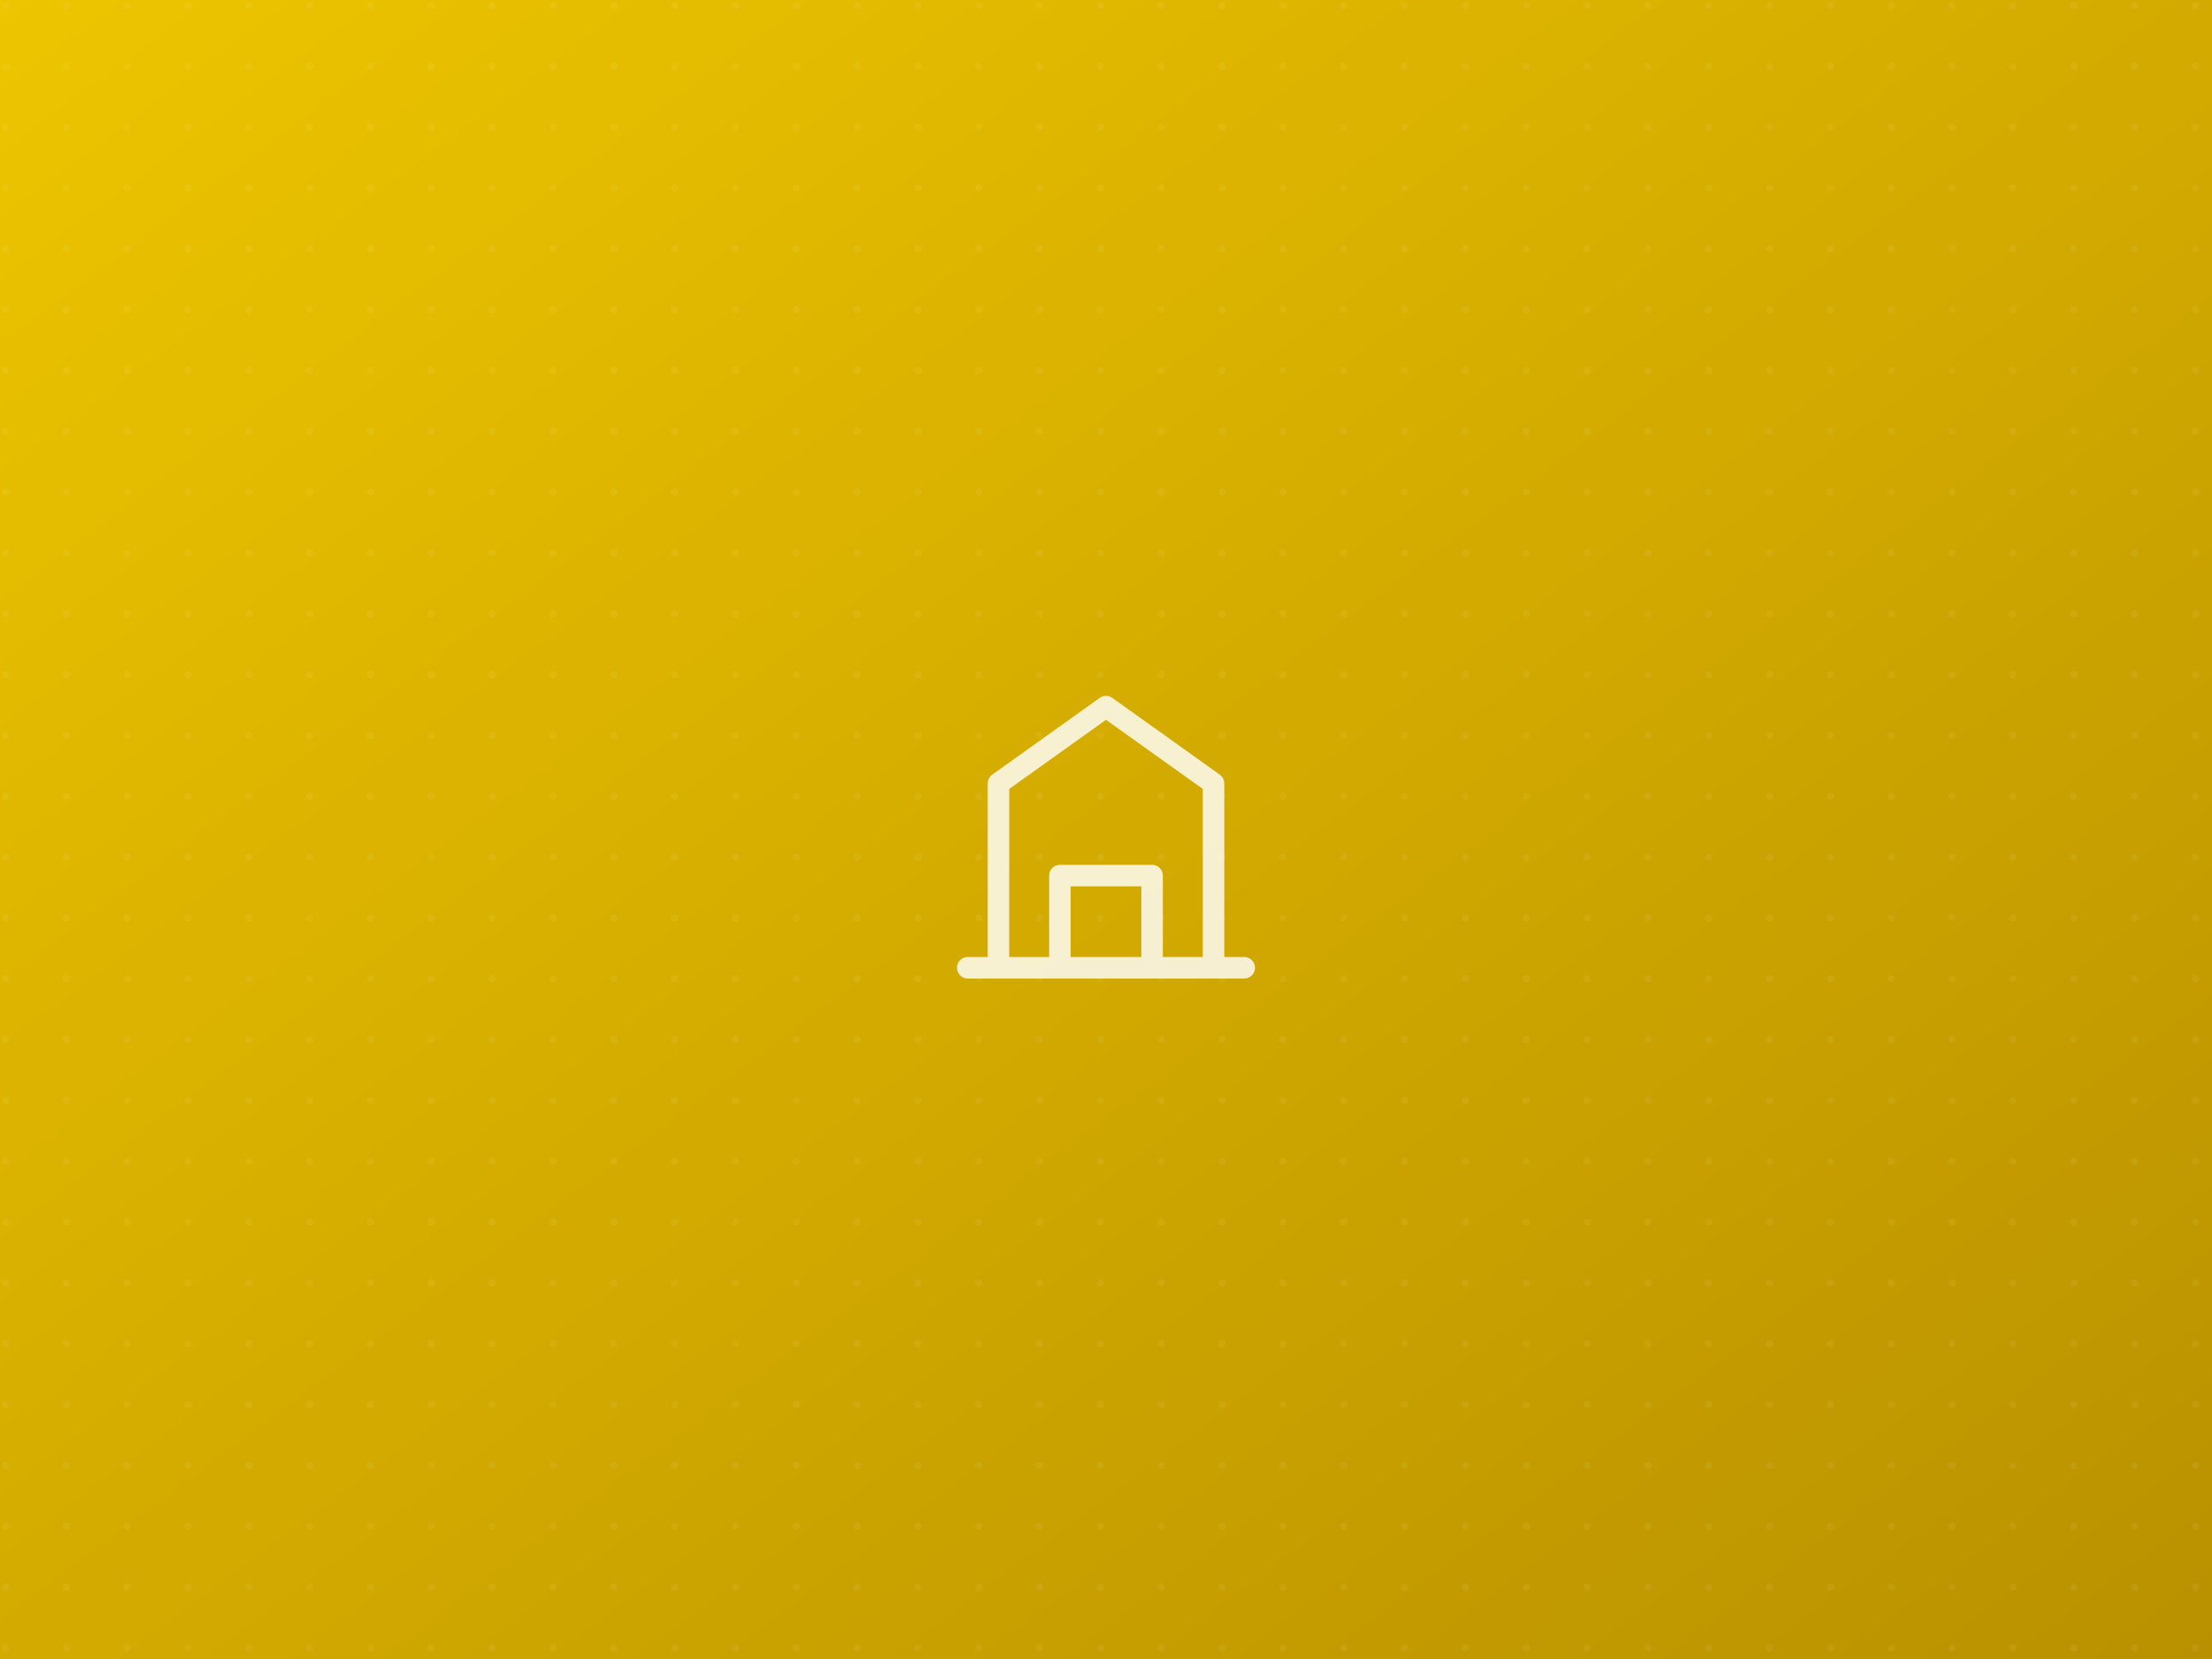
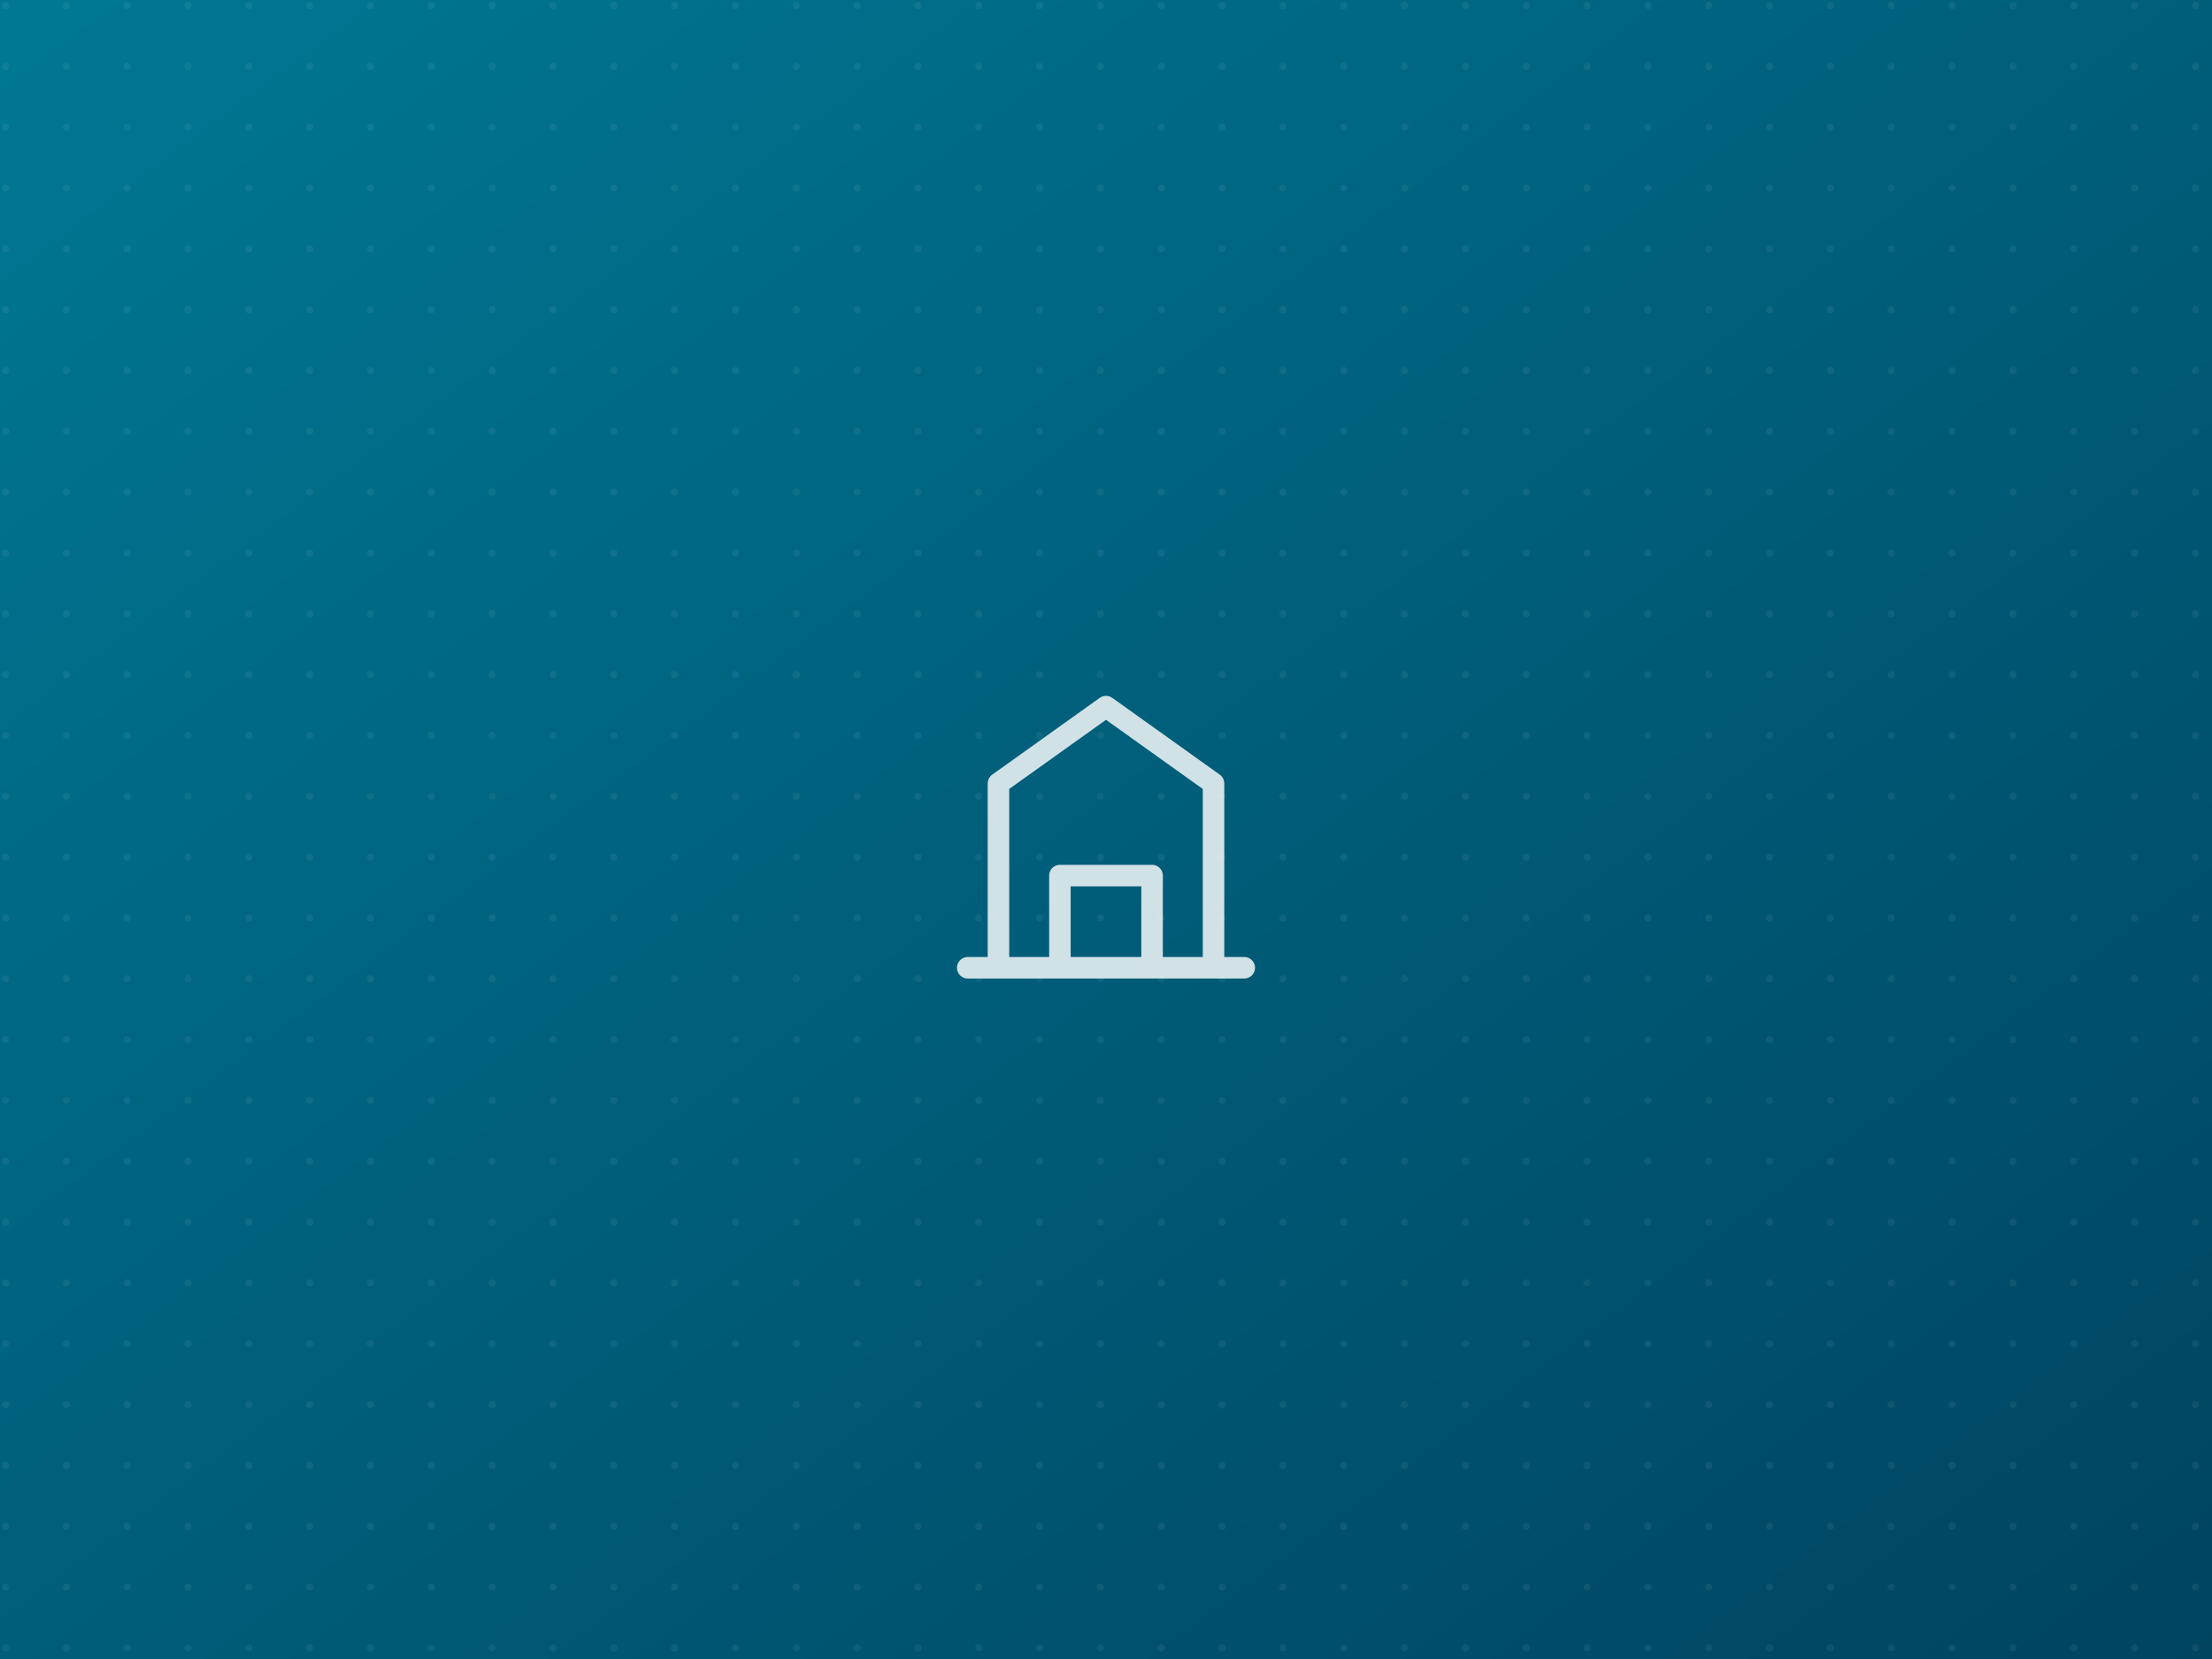
<svg xmlns="http://www.w3.org/2000/svg" width="800" height="600" viewBox="0 0 800 600" role="img" aria-label="Zahnarzt">
  <defs>
    <linearGradient id="gg1" x1="0" y1="0" x2="1" y2="1">
-       <stop offset="0" stop-color="#edc500" />
-       <stop offset="1" stop-color="#b99100" />
+       <stop offset="0" stop-color="#007894" />
+       <stop offset="1" stop-color="#004460" />
    </linearGradient>
    <pattern id="dg1" width="22" height="22" patternUnits="userSpaceOnUse">
      <circle cx="2" cy="2" r="1.3" fill="#ffffff" fill-opacity="0.06" />
    </pattern>
  </defs>
  <rect width="800" height="600" fill="url(#gg1)" />
  <rect width="800" height="600" fill="url(#dg1)" />
  <g transform="translate(400.0 300.0) scale(5.556) translate(-12 -12)" fill="none" stroke="#ffffff" stroke-opacity="0.82" stroke-width="1.4" stroke-linecap="round" stroke-linejoin="round">
    <path d="M3 21h18M5 21V9l7-5 7 5v12M9 21v-6h6v6" />
  </g>
</svg>
